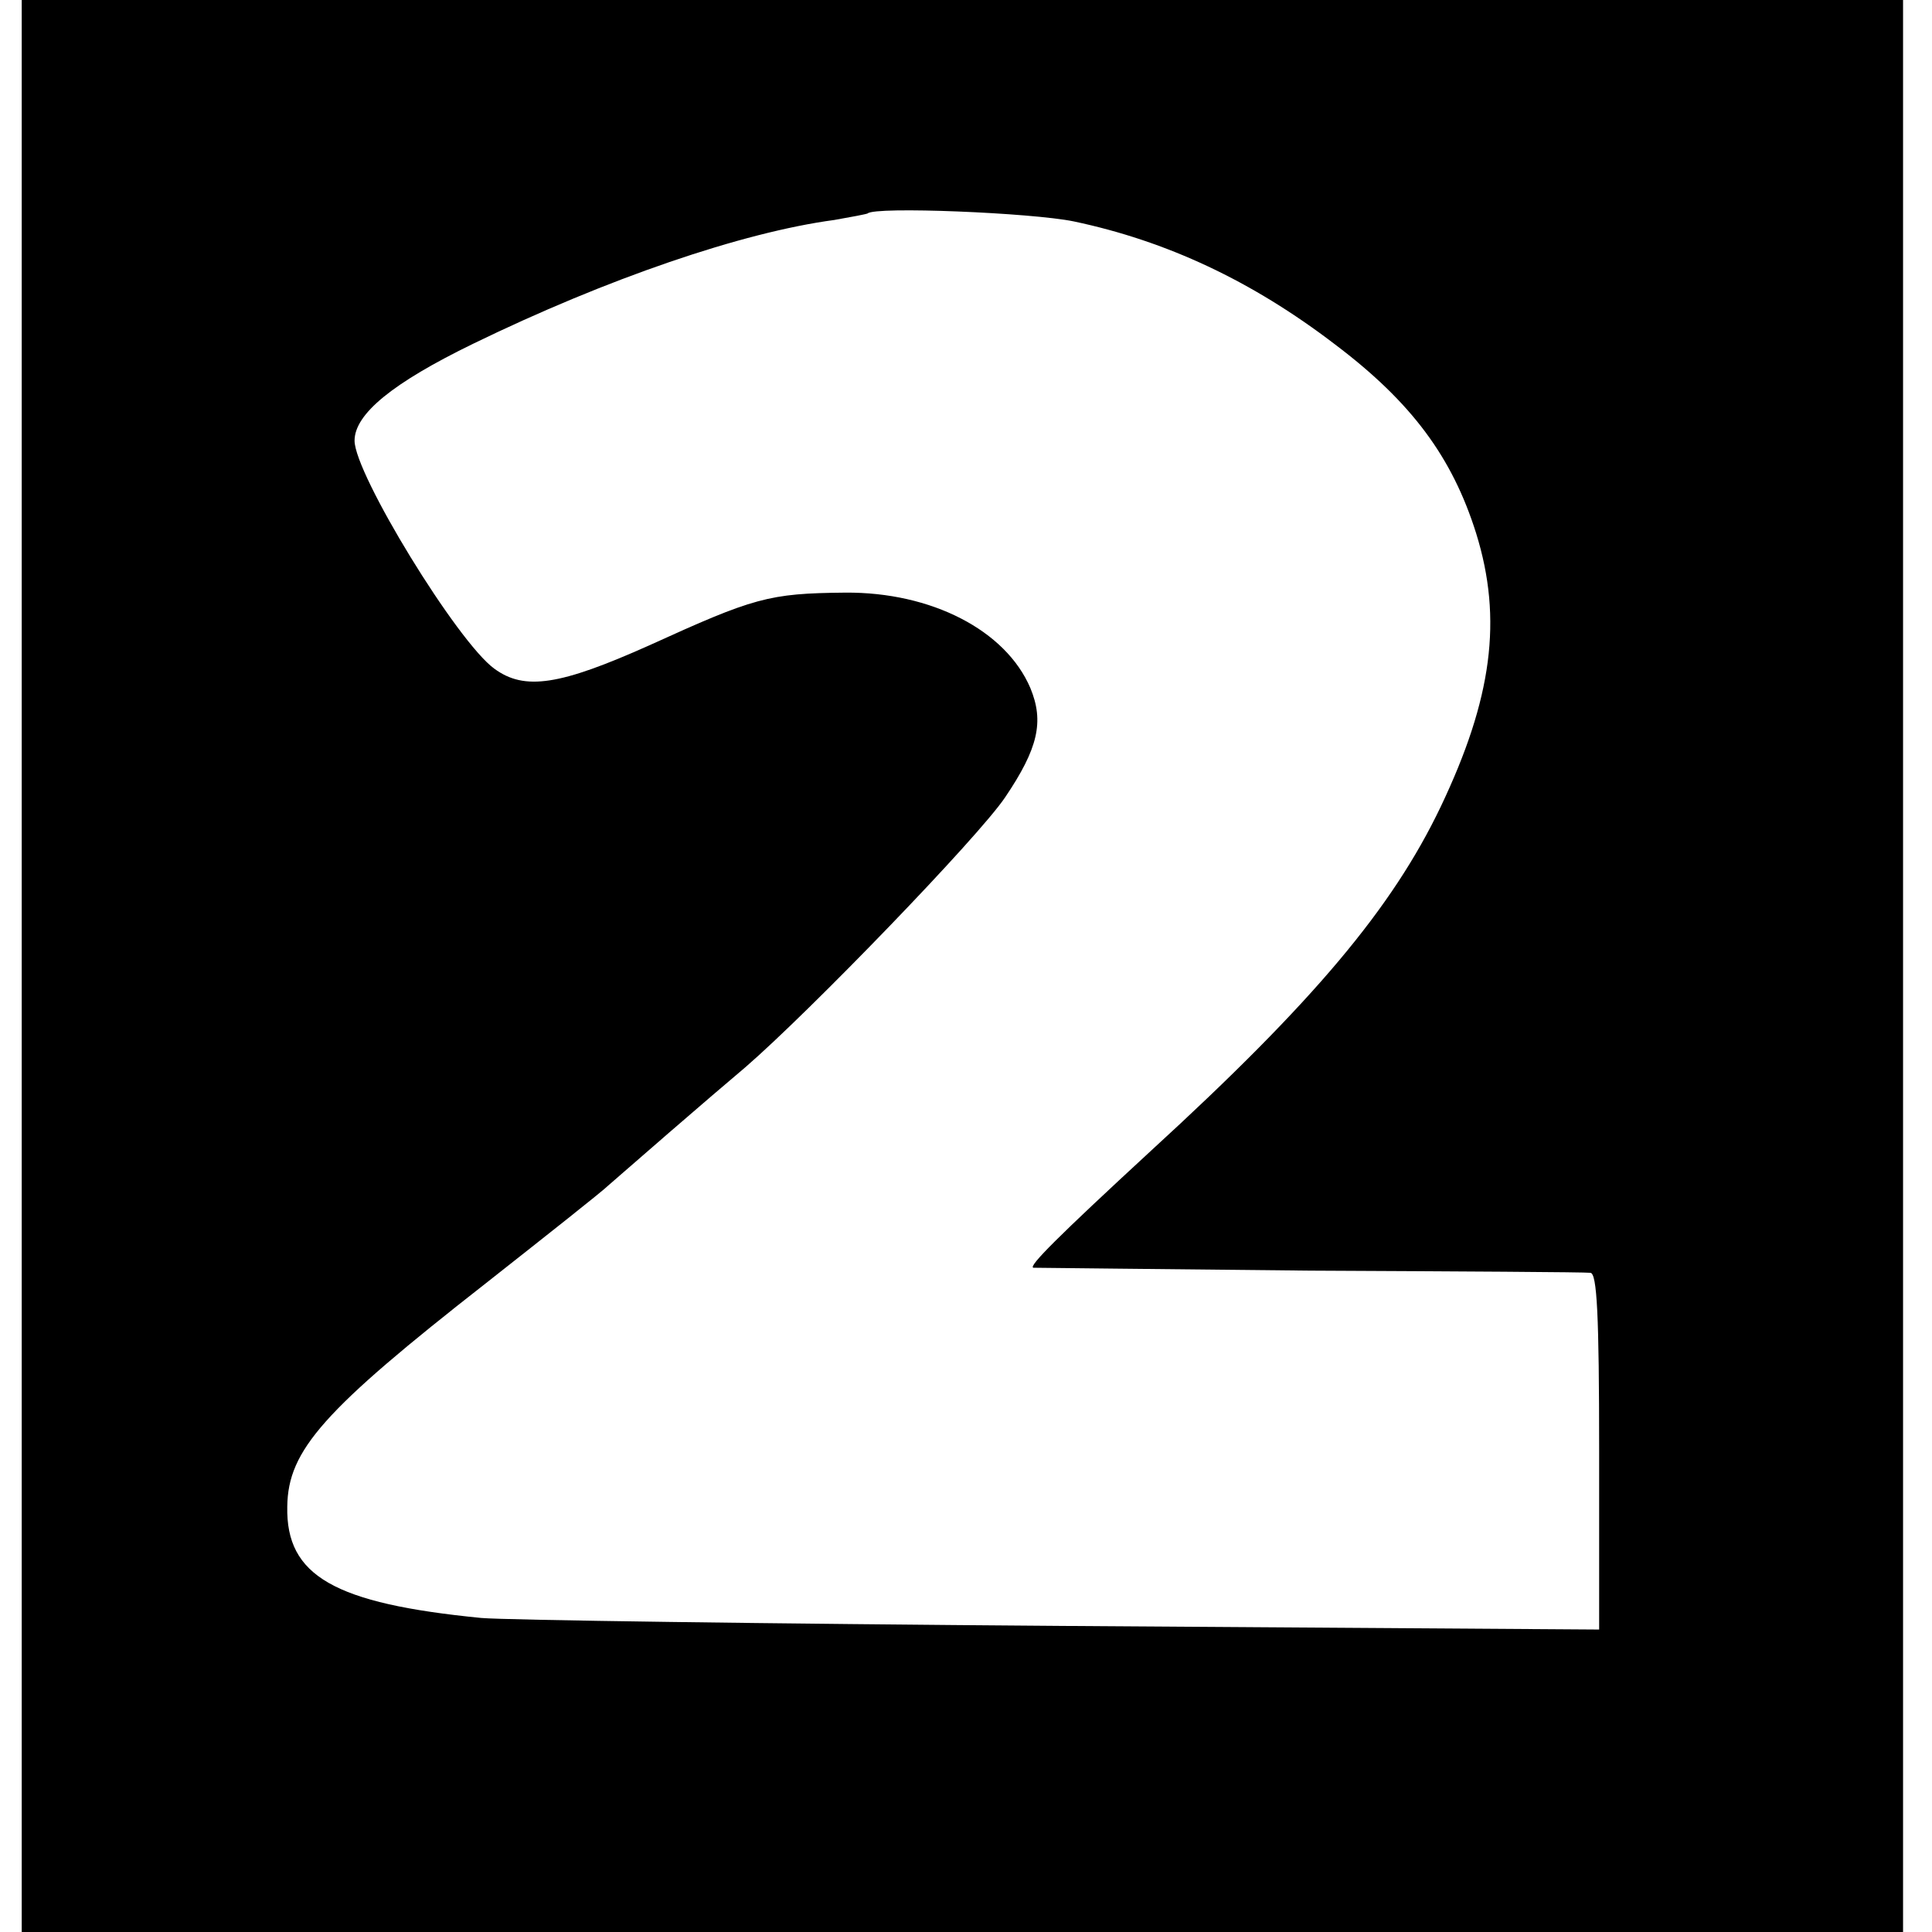
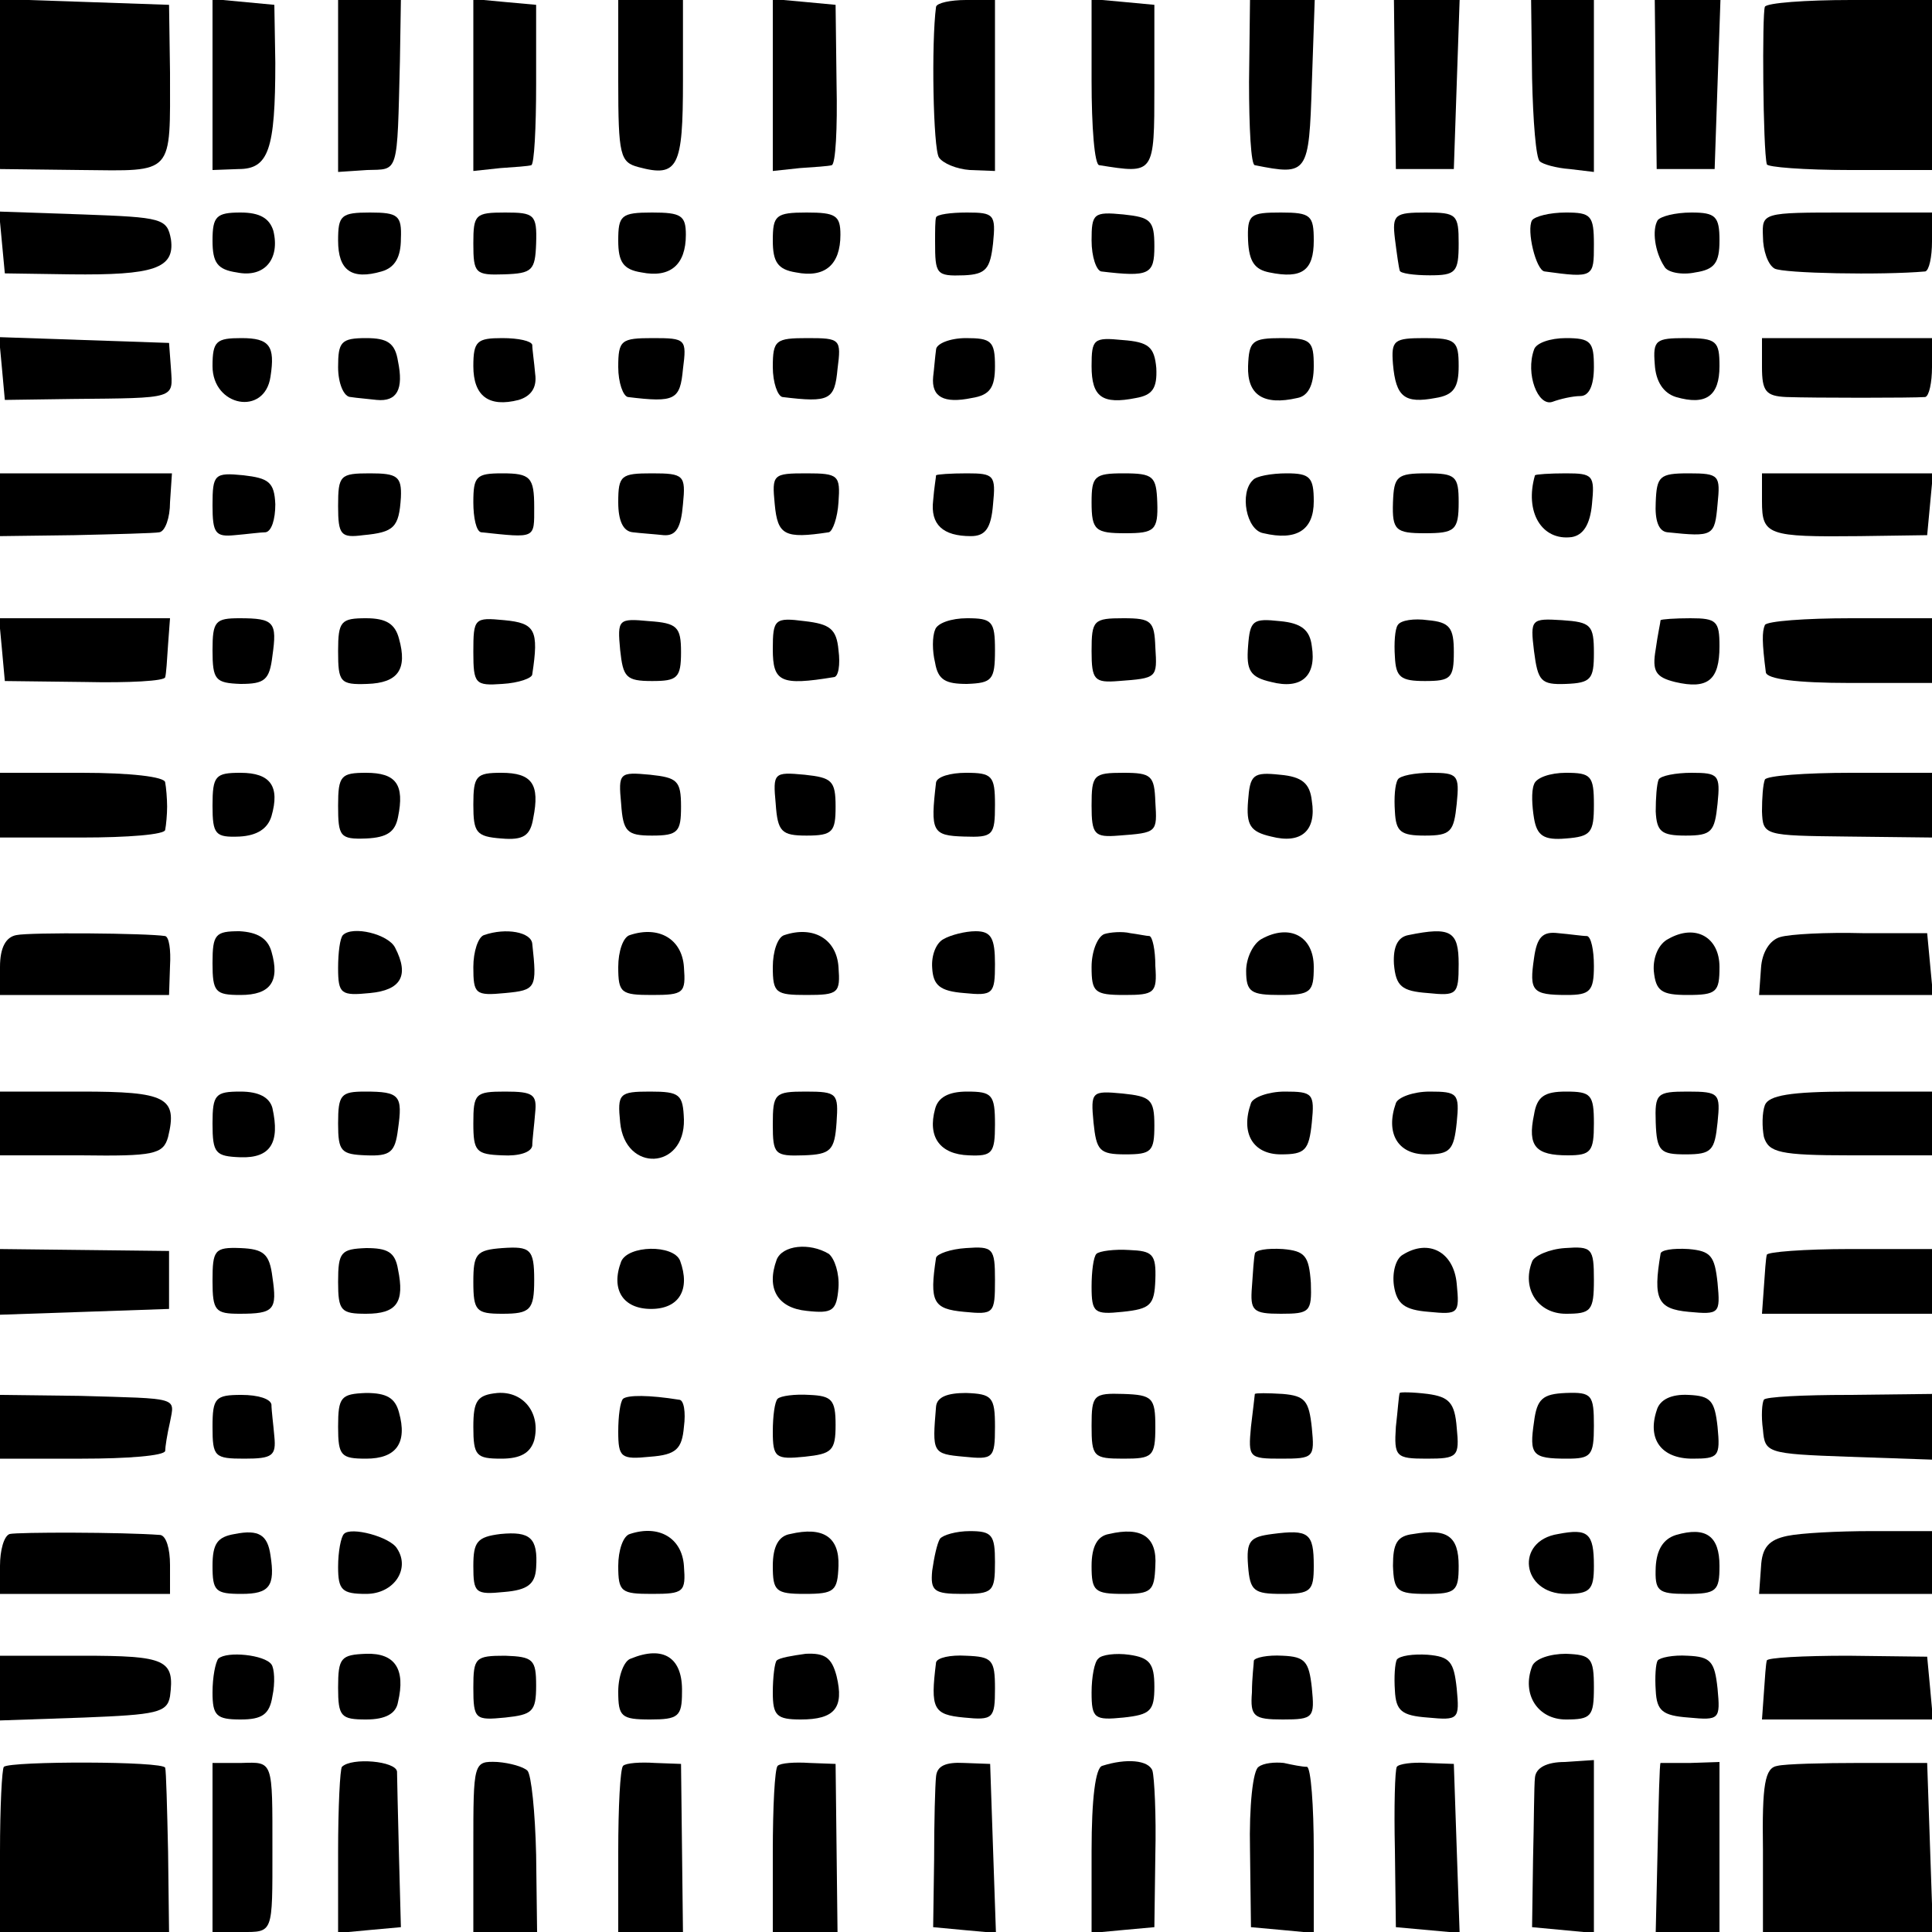
- <svg xmlns="http://www.w3.org/2000/svg" version="1.0" width="267pt" height="267pt" viewBox="0 0 267 267" preserveAspectRatio="xMidYMid meet">
-   <g transform="translate(0,267) scale(0.1,-0.1)" fill="#000000" stroke="none">
-     <path d="M30 1335 l0 -1335 1300 0 1300 0 0 1335 0 1335 -1300 0 -1300 0 0 -1335z m1454 1029 c128 -27 246 -82 361 -170 106 -80 162 -156 195 -261 37 -119 22 -229 -49 -378 -67 -140 -175 -269 -400 -475 -129 -119 -170 -160 -163 -162 4 0 176 -2 382 -4 206 -1 381 -2 388 -3 9 -1 12 -57 12 -247 l0 -246 -742 5 c-409 3 -770 8 -803 11 -203 20 -270 58 -268 154 1 78 50 133 275 309 85 67 161 127 169 135 8 7 46 40 84 73 38 33 86 74 105 90 89 77 322 318 359 373 46 68 54 105 35 151 -34 80 -137 133 -256 132 -106 -1 -126 -7 -271 -73 -123 -55 -172 -63 -214 -32 -51 37 -193 269 -193 315 0 37 53 80 164 134 185 90 372 154 499 171 23 4 44 8 46 9 10 10 227 1 285 -11z" />
+ <svg xmlns="http://www.w3.org/2000/svg" version="1.0" width="200pt" height="200pt" viewBox="0 0 200 200" preserveAspectRatio="xMidYMid meet">
+   <g transform="translate(0,200) scale(0.1,-0.1)" fill="#000000" stroke="none">
+     <path d="M0 1913 l0 -88 84 -1 c97 -1 92 -6 92 101 l-1 70 -87 3 -88 3 0 -88z" />
+     <path d="M220 1913 l0 -89 27 1 c31 0 38 20 38 110 l-1 60 -32 3 -32 3 0 -88z" />
+     <path d="M350 1911 l0 -89 30 2 c33 1 31 -6 34 113 l1 63 -32 0 -33 0 0 -89z" />
+     <path d="M490 1912 l0 -89 28 3 c15 1 29 2 32 3 3 1 5 38 5 84 l0 82 -33 3 -32 3 0 -89z" />
+     <path d="M640 1916 c0 -77 2 -84 21 -89 41 -11 46 0 46 89 l0 84 -34 0 -33 0 0 -84z" />
+     <path d="M800 1912 l0 -89 28 3 c15 1 30 2 33 3 4 1 6 38 5 84 l-1 82 -32 3 -33 3 0 -89z" />
+     <path d="M969 1993 c-5 -37 -3 -147 3 -156 4 -6 18 -12 32 -13 l26 -1 0 89 0 88 -30 0 c-16 0 -30 -3 -31 -7z" />
+     <path d="M1130 1916 c0 -47 3 -87 8 -87 57 -9 57 -10 57 81 l0 85 -32 3 -33 3 0 -85z" />
+     <path d="M1293 1915 c0 -47 2 -86 6 -86 55 -11 56 -9 59 84 l3 87 -34 0 -33 0 -1 -85z" />
+     <path d="M1444 1913 l1 -88 30 0 30 0 3 88 3 87 -34 0 -34 0 1 -87z" />
+     <path d="M1586 1919 c1 -44 4 -83 8 -86 3 -3 17 -7 31 -8 l25 -3 0 89 0 89 -32 0 -33 0 1 -81z" />
+     <path d="M1714 1913 l1 -88 30 0 30 0 3 88 3 87 -34 0 -34 0 1 -87z" />
+     <path d="M1827 1993 c-3 -7 -2 -148 2 -163 0 -3 39 -6 86 -6 l85 0 0 88 0 88 -84 0 c-47 0 -87 -3 -89 -7z" />
+     <path d="M2 1749 l3 -32 68 -1 c86 -1 108 6 104 36 -4 22 -9 23 -91 26 l-87 3 3 -32z" />
+     <path d="M220 1751 c0 -23 5 -30 25 -33 29 -6 45 14 38 43 -4 13 -14 19 -34 19 -25 0 -29 -4 -29 -29z" />
+     <path d="M350 1751 c0 -31 14 -41 45 -32 14 4 20 15 20 34 1 24 -3 27 -32 27 -30 0 -33 -3 -33 -29z" />
+     <path d="M490 1748 c0 -31 2 -33 32 -32 29 1 32 4 33 32 1 30 -2 32 -32 32 -31 0 -33 -2 -33 -32z" />
+     <path d="M640 1751 c0 -22 5 -30 24 -33 30 -6 46 8 46 39 0 20 -5 23 -35 23 -32 0 -35 -3 -35 -29z" />
+     <path d="M800 1751 c0 -22 5 -30 24 -33 30 -6 46 8 46 39 0 20 -5 23 -35 23 -32 0 -35 -3 -35 -29z" />
+     <path d="M969 1775 c-1 -3 -1 -14 -1 -25 0 -34 1 -36 30 -35 23 1 27 7 30 33 3 30 1 32 -27 32 -17 0 -31 -2 -32 -5z" />
+     <path d="M1130 1751 c0 -17 5 -31 10 -32 50 -6 55 -3 55 26 0 27 -4 30 -32 33 -31 3 -33 1 -33 -27z" />
+     <path d="M1292 1751 c1 -22 7 -30 22 -33 34 -7 46 2 46 33 0 26 -3 29 -34 29 -32 0 -35 -2 -34 -29z" />
+     <path d="M1444 1753 c2 -16 4 -30 5 -33 0 -3 15 -5 31 -5 27 0 30 3 30 33 0 30 -2 32 -34 32 -32 0 -35 -2 -32 -27z" />
+     <path d="M1586 1772 c-6 -10 4 -52 13 -53 51 -7 51 -6 51 28 0 30 -3 33 -29 33 -17 0 -32 -4 -35 -8z" />
+     <path d="M1716 1772 c-6 -10 -3 -33 7 -48 3 -6 18 -9 32 -6 20 3 25 10 25 33 0 25 -4 29 -29 29 -17 0 -32 -4 -35 -8z" />
+     <path d="M1825 1755 c0 -14 5 -29 12 -33 9 -5 111 -7 156 -3 4 1 7 15 7 31 l0 30 -88 0 c-88 0 -88 0 -87 -25z" />
+     <path d="M2 1619 l3 -33 70 1 c108 1 104 0 102 31 l-2 27 -88 3 -88 3 3 -32z" />
+     <path d="M220 1621 c0 -42 54 -52 60 -11 5 32 -1 40 -30 40 -26 0 -30 -3 -30 -29z" />
+     <path d="M350 1620 c0 -17 6 -31 13 -31 6 -1 19 -2 27 -3 21 -2 28 11 22 40 -3 19 -11 24 -33 24 -26 0 -29 -4 -29 -30z" />
+     <path d="M490 1621 c0 -31 16 -43 47 -35 13 4 19 13 17 27 -1 12 -3 25 -3 30 -1 4 -14 7 -31 7 -26 0 -30 -3 -30 -29z" />
+     <path d="M640 1620 c0 -16 5 -30 10 -31 49 -6 54 -3 57 29 4 31 3 32 -31 32 -33 0 -36 -2 -36 -30z" />
+     <path d="M800 1620 c0 -16 5 -30 10 -31 49 -6 54 -3 57 29 4 31 3 32 -31 32 -33 0 -36 -2 -36 -30z" />
+     <path d="M969 1638 c-1 -7 -2 -20 -3 -28 -2 -21 11 -28 40 -22 19 3 24 11 24 33 0 26 -4 29 -30 29 -17 0 -31 -6 -31 -12z" />
+     <path d="M1130 1621 c0 -32 11 -40 46 -33 17 3 22 10 21 31 -2 22 -8 27 -35 29 -30 3 -32 1 -32 -27z" />
+     <path d="M1292 1621 c-1 -30 16 -41 51 -33 11 2 17 13 17 33 0 26 -3 29 -33 29 -31 0 -34 -3 -35 -29z" />
+     <path d="M1442 1623 c3 -34 12 -41 44 -35 19 3 24 11 24 33 0 26 -3 29 -35 29 -32 0 -35 -2 -33 -27z" />
+     <path d="M1588 1638 c-9 -25 4 -59 19 -54 8 3 21 6 29 6 9 0 14 11 14 30 0 26 -3 30 -29 30 -16 0 -31 -5 -33 -12z" />
+     <path d="M1713 1623 c1 -18 9 -30 22 -34 31 -9 45 1 45 32 0 26 -3 29 -35 29 -31 0 -34 -2 -32 -27z" />
+     <path d="M1824 1620 c0 -25 4 -30 25 -31 28 -1 131 -1 144 0 4 1 7 15 7 31 l0 30 -88 0 -88 0 0 -30z" />
+     <path d="M0 1478 l0 -33 77 1 c43 1 83 2 88 3 6 1 11 15 11 31 l2 30 -89 0 -89 0 0 -32z" />
+     <path d="M220 1477 c0 -29 3 -33 23 -31 12 1 27 3 32 3 6 1 10 13 10 29 -1 23 -7 27 -33 30 -30 3 -32 1 -32 -31z" />
+     <path d="M350 1476 c0 -30 3 -33 26 -30 32 3 37 8 39 39 1 22 -4 25 -32 25 -31 0 -33 -2 -33 -34z" />
+     <path d="M490 1480 c0 -16 3 -30 8 -31 57 -6 55 -7 55 26 0 31 -4 35 -33 35 -27 0 -30 -3 -30 -30z" />
+     <path d="M640 1480 c0 -19 5 -30 15 -31 8 -1 23 -2 32 -3 13 -1 18 8 20 32 3 30 1 32 -32 32 -32 0 -35 -2 -35 -30z" />
+     <path d="M802 1478 c3 -32 10 -36 56 -29 4 1 9 15 10 31 2 28 0 30 -33 30 -35 0 -36 -1 -33 -32z" />
+     <path d="M969 1508 c0 -2 -2 -13 -3 -26 -3 -25 10 -37 39 -37 15 0 21 8 23 33 3 30 1 32 -27 32 -17 0 -31 -1 -32 -2z" />
+     <path d="M1130 1480 c0 -29 4 -32 35 -32 30 0 34 3 33 32 -1 27 -4 30 -35 30 -30 0 -33 -3 -33 -30z" />
+     <path d="M1297 1503 c-14 -13 -7 -52 11 -55 34 -8 52 3 52 33 0 25 -4 29 -28 29 -16 0 -32 -3 -35 -7z" />
+     <path d="M1442 1480 c-1 -29 3 -32 33 -32 31 0 35 3 35 32 0 27 -3 30 -33 30 -31 0 -34 -3 -35 -30z" />
+     <path d="M1589 1508 c-11 -38 7 -68 38 -64 12 2 19 13 21 34 3 30 1 32 -27 32 -17 0 -31 -1 -32 -2z" />
+     <path d="M1714 1480 c-1 -19 3 -30 12 -31 48 -5 49 -4 52 29 3 30 2 32 -30 32 -30 0 -33 -3 -34 -30z" />
+     <path d="M1824 1481 c0 -35 6 -37 101 -36 l70 1 3 32 3 32 -89 0 -88 0 0 -29z" />
+     <path d="M2 1328 l3 -33 83 -1 c45 -1 83 1 83 5 1 3 2 18 3 34 l2 27 -89 0 -88 0 3 -32z" />
+     <path d="M220 1327 c0 -31 3 -34 29 -35 25 0 30 4 33 29 5 35 2 39 -34 39 -25 0 -28 -3 -28 -33z" />
+     <path d="M350 1326 c0 -32 2 -35 30 -34 32 1 42 15 33 47 -4 15 -13 21 -34 21 -26 0 -29 -3 -29 -34z" />
+     <path d="M490 1325 c0 -33 2 -35 30 -33 17 1 31 6 31 10 7 46 3 53 -29 56 -31 3 -32 2 -32 -33z" />
+     <path d="M642 1327 c3 -28 6 -32 33 -32 26 0 30 3 30 30 0 26 -4 30 -33 32 -32 3 -33 2 -30 -30z" />
+     <path d="M800 1328 c0 -34 8 -38 63 -29 5 0 7 13 5 28 -2 22 -9 27 -35 30 -31 4 -33 2 -33 -29z" />
+     <path d="M968 1348 c-3 -7 -3 -22 0 -34 3 -18 11 -22 33 -22 26 1 29 4 29 35 0 30 -3 33 -29 33 -16 0 -31 -5 -33 -12z" />
+     <path d="M1130 1326 c0 -30 3 -33 28 -31 40 3 40 3 38 35 -1 27 -4 30 -33 30 -31 0 -33 -2 -33 -34z" />
+     <path d="M1292 1331 c-2 -25 2 -32 24 -37 31 -8 47 6 42 37 -2 17 -11 24 -33 26 -28 3 -31 1 -33 -26z" />
+     <path d="M1447 1353 c-3 -4 -4 -19 -3 -33 1 -21 6 -25 31 -25 27 0 30 3 30 30 0 25 -4 31 -27 33 -14 2 -28 0 -31 -5z" />
+     <path d="M1588 1326 c4 -31 7 -35 33 -34 26 1 29 5 29 32 0 29 -3 32 -33 34 -32 2 -33 1 -29 -32z" />
+     <path d="M1719 1358 c0 -2 -3 -15 -5 -30 -4 -23 0 -29 20 -34 34 -8 46 2 46 37 0 26 -3 29 -30 29 -16 0 -30 -1 -31 -2z" />
+     <path d="M1827 1353 c-3 -7 -3 -18 1 -49 1 -7 32 -11 87 -11 l85 0 0 34 0 33 -84 0 c-47 0 -87 -3 -89 -7z" />
+     <path d="M0 1167 l0 -34 85 0 c47 0 86 3 86 8 1 5 2 16 2 24 0 8 -1 20 -2 25 0 6 -37 10 -86 10 l-85 0 0 -33z" />
+     <path d="M220 1166 c0 -30 3 -33 28 -32 18 1 29 8 33 21 9 31 -1 45 -32 45 -26 0 -29 -3 -29 -34z" />
+     <path d="M350 1166 c0 -32 2 -35 29 -34 22 1 30 7 33 22 7 34 -2 46 -33 46 -26 0 -29 -3 -29 -34z" />
+     <path d="M490 1167 c0 -29 3 -33 29 -35 23 -2 30 3 33 21 7 35 -1 47 -33 47 -26 0 -29 -3 -29 -33z" />
+     <path d="M643 1168 c2 -29 6 -33 32 -33 27 0 30 4 30 30 0 27 -4 30 -32 33 -32 3 -33 2 -30 -30z" />
+     <path d="M803 1168 c2 -29 6 -33 32 -33 27 0 30 4 30 30 0 27 -4 30 -32 33 -32 3 -33 2 -30 -30z" />
+     <path d="M969 1190 c-6 -51 -4 -55 29 -56 30 -1 32 1 32 33 0 30 -3 33 -30 33 -16 0 -30 -4 -31 -10z" />
+     <path d="M1130 1166 c0 -30 3 -33 28 -31 40 3 40 3 38 35 -1 27 -4 30 -33 30 -31 0 -33 -2 -33 -34z" />
+     <path d="M1292 1171 c-2 -25 2 -32 24 -37 31 -8 47 6 42 37 -2 18 -10 25 -33 27 -28 3 -31 0 -33 -27z" />
+     <path d="M1447 1193 c-3 -5 -4 -19 -3 -33 1 -21 6 -25 31 -25 27 0 30 4 33 33 3 30 1 32 -27 32 -16 0 -32 -3 -34 -7z" />
+     <path d="M1588 1188 c-3 -7 -2 -23 0 -35 3 -18 10 -23 33 -21 26 2 29 6 29 35 0 30 -3 33 -29 33 -16 0 -31 -5 -33 -12z" />
+     <path d="M1717 1193 c-2 -5 -3 -19 -3 -33 1 -21 6 -25 31 -25 27 0 30 4 33 33 3 30 1 32 -27 32 -16 0 -32 -3 -34 -7z" />
+     <path d="M1827 1193 c-2 -5 -3 -19 -3 -33 1 -25 2 -25 89 -26 l87 -1 0 34 0 33 -84 0 c-47 0 -87 -3 -89 -7z" />
+     <path d="M17 1032 c-11 -2 -17 -13 -17 -33 l0 -29 88 0 87 0 1 30 c1 17 -1 30 -5 31 -19 3 -140 4 -154 1z" />
+     <path d="M220 1003 c0 -30 3 -33 29 -33 31 0 41 14 32 45 -4 14 -15 20 -33 21 -25 0 -28 -3 -28 -33z" />
+     <path d="M355 1032 c-3 -3 -5 -18 -5 -34 0 -27 3 -29 33 -26 32 3 41 18 26 47 -7 14 -44 23 -54 13z" />
+     <path d="M501 1032 c-6 -2 -11 -17 -11 -33 0 -28 2 -30 33 -27 32 3 33 5 28 51 -1 12 -27 17 -50 9z" />
+     <path d="M652 1032 c-7 -2 -12 -17 -12 -33 0 -27 3 -29 35 -29 33 0 35 2 33 29 -2 29 -26 43 -56 33z" />
+     <path d="M812 1032 c-7 -2 -12 -17 -12 -33 0 -27 3 -29 35 -29 33 0 35 2 33 29 -2 29 -26 43 -56 33z" />
+     <path d="M977 1028 c-8 -4 -13 -17 -12 -30 1 -18 8 -24 33 -26 30 -3 32 -1 32 30 0 27 -4 34 -20 34 -11 0 -26 -4 -33 -8z" />
+     <path d="M1143 1033 c-7 -3 -13 -18 -13 -34 0 -26 3 -29 34 -29 31 0 34 2 32 30 0 17 -3 30 -6 31 -3 0 -12 2 -20 3 -8 2 -21 1 -27 -1z" />
+     <path d="M1306 1028 c-9 -5 -16 -20 -16 -33 0 -22 5 -25 35 -25 32 0 35 3 35 29 0 32 -25 45 -54 29z" />
+     <path d="M1458 1032 c-11 -2 -16 -12 -15 -30 2 -23 8 -28 35 -30 30 -3 32 -2 32 30 0 34 -8 39 -52 30z" />
+     <path d="M1588 1008 c-5 -34 -2 -38 34 -38 24 0 28 4 28 30 0 17 -3 30 -7 31 -5 0 -18 2 -30 3 -16 2 -22 -4 -25 -26z" />
+     <path d="M1727 1028 c-10 -5 -16 -19 -15 -33 2 -21 8 -25 35 -25 30 0 33 3 33 29 0 31 -25 45 -53 29z" />
+     <path d="M1843 1030 c-11 -3 -19 -16 -20 -32 l-2 -28 90 0 90 0 -3 32 -3 32 -67 0 c-37 1 -75 -1 -85 -4z" />
+     <path d="M0 837 l0 -33 84 0 c75 -1 85 1 90 19 10 41 -2 47 -90 47 l-84 0 0 -33z" />
+     <path d="M220 837 c0 -31 3 -34 29 -35 31 -1 41 15 33 51 -3 11 -14 17 -33 17 -26 0 -29 -3 -29 -33z" />
+     <path d="M350 837 c0 -29 3 -32 29 -33 25 -1 30 3 33 27 5 35 2 39 -34 39 -25 0 -28 -3 -28 -33z" />
+     <path d="M490 837 c0 -29 3 -32 30 -33 17 -1 30 3 31 10 0 6 2 21 3 34 2 19 -2 22 -31 22 -31 0 -33 -2 -33 -33z" />
+     <path d="M642 838 c5 -52 67 -49 66 3 -1 26 -4 29 -35 29 -32 0 -34 -2 -31 -32z" />
+     <path d="M800 836 c0 -31 2 -33 32 -32 28 1 32 5 34 34 2 30 1 32 -32 32 -32 0 -34 -2 -34 -34z" />
+     <path d="M968 852 c-8 -29 5 -47 35 -48 24 -1 27 2 27 32 0 31 -3 34 -29 34 -19 0 -30 -6 -33 -18z" />
+     <path d="M1132 838 c3 -29 6 -33 33 -33 27 0 30 3 30 30 0 27 -4 30 -33 33 -32 3 -33 2 -30 -30z" />
+     <path d="M1295 858 c-11 -31 2 -53 31 -53 25 0 29 4 32 33 3 30 1 32 -28 32 -17 0 -33 -6 -35 -12z" />
+     <path d="M1445 858 c-11 -31 2 -53 31 -53 25 0 29 4 32 33 3 30 1 32 -28 32 -17 0 -33 -6 -35 -12z" />
+     <path d="M1588 846 c-7 -33 2 -42 35 -42 24 0 27 4 27 33 0 30 -3 33 -29 33 -22 0 -30 -5 -33 -24z" />
+     <path d="M1714 838 c1 -30 5 -33 31 -33 27 0 30 4 33 33 3 30 2 32 -31 32 -32 0 -34 -2 -33 -32z" />
+     <path d="M1827 856 c-3 -8 -3 -23 -1 -33 5 -16 16 -19 90 -19 l84 0 0 33 0 33 -84 0 c-63 0 -85 -4 -89 -14z" />
+     <path d="M0 673 l0 -34 88 3 87 3 0 30 0 30 -87 1 -88 1 0 -34z" />
+     <path d="M220 674 c0 -31 3 -34 28 -34 36 0 39 4 34 38 -3 24 -9 29 -33 30 -27 1 -29 -2 -29 -34z" />
+     <path d="M350 673 c0 -30 3 -33 29 -33 32 0 40 12 33 46 -3 18 -11 22 -33 22 -26 -1 -29 -4 -29 -35z" />
+     <path d="M490 673 c0 -30 3 -33 30 -33 29 0 33 4 33 35 0 32 -4 35 -33 33 -27 -2 -30 -6 -30 -35z" />
+     <path d="M643 694 c-11 -29 2 -49 31 -49 29 0 41 20 30 50 -7 17 -54 16 -61 -1z" />
+     <path d="M804 696 c-11 -30 1 -50 31 -53 27 -3 31 0 33 24 1 15 -4 30 -10 35 -20 12 -48 9 -54 -6z" />
+     <path d="M969 698 c-7 -46 -3 -53 29 -56 31 -3 32 -2 32 33 0 33 -2 35 -30 33 -16 -1 -30 -6 -31 -10z" />
+     <path d="M1135 702 c-3 -3 -5 -18 -5 -34 0 -27 3 -29 32 -26 29 3 33 7 34 33 1 27 -3 30 -27 31 -15 1 -31 -1 -34 -4z" />
+     <path d="M1299 702 c-1 -4 -2 -19 -3 -34 -2 -25 1 -28 30 -28 30 0 32 2 31 32 -2 28 -6 33 -29 35 -16 1 -29 -1 -29 -5z" />
+     <path d="M1452 701 c-7 -4 -11 -18 -9 -32 3 -19 11 -25 36 -27 31 -3 32 -2 29 29 -3 33 -29 47 -56 30z" />
+     <path d="M1586 694 c-11 -28 6 -54 35 -54 26 0 29 3 29 35 0 33 -2 35 -30 33 -16 -1 -32 -8 -34 -14z" />
+     <path d="M1719 702 c-8 -47 -3 -57 29 -60 32 -3 33 -2 30 30 -3 28 -7 33 -30 35 -16 1 -29 -1 -29 -5z" />
+     <path d="M1829 701 c-1 -3 -2 -18 -3 -33 l-2 -28 88 0 88 0 0 33 0 34 -85 0 c-47 0 -86 -3 -86 -6z" />
+     <path d="M0 523 l0 -33 85 0 c47 0 85 3 86 8 0 4 2 17 5 30 5 26 10 24 -93 27 l-83 1 0 -33z" />
+     <path d="M220 523 c0 -31 2 -33 33 -33 29 0 33 3 31 23 -1 12 -3 27 -3 33 -1 6 -14 10 -31 10 -27 0 -30 -3 -30 -33z" />
+     <path d="M350 523 c0 -30 3 -33 29 -33 31 0 43 16 34 48 -4 15 -13 20 -34 20 -26 -1 -29 -4 -29 -35z" />
+     <path d="M490 523 c0 -30 3 -33 29 -33 20 0 30 6 34 19 7 28 -11 51 -38 49 -21 -2 -25 -8 -25 -35z" />
+     <path d="M645 552 c-3 -3 -5 -18 -5 -34 0 -27 3 -29 33 -26 27 2 33 8 35 31 2 15 0 28 -5 28 -31 5 -53 5 -58 1z" />
+     <path d="M805 552 c-3 -3 -5 -18 -5 -34 0 -27 3 -29 33 -26 28 3 32 6 32 33 0 26 -4 30 -27 31 -15 1 -30 -1 -33 -4z" />
+     <path d="M969 544 c-4 -48 -4 -49 29 -52 30 -3 32 -2 32 31 0 31 -3 34 -30 35 -19 0 -30 -4 -31 -14z" />
+     <path d="M1130 524 c0 -32 2 -34 33 -34 30 0 33 2 33 33 0 30 -3 33 -33 34 -31 1 -33 -1 -33 -33z" />
+     <path d="M1299 557 c0 -1 -2 -17 -4 -34 -3 -32 -2 -33 31 -33 34 0 35 1 32 32 -3 28 -7 33 -30 35 -16 1 -28 1 -29 0z" />
+     <path d="M1449 558 c-1 -2 -2 -18 -4 -35 -2 -31 0 -33 32 -33 32 0 34 2 31 32 -2 26 -8 32 -30 35 -16 2 -29 2 -29 1z" />
+     <path d="M1588 528 c-5 -34 -2 -38 34 -38 25 0 28 3 28 34 0 32 -2 35 -29 34 -24 -1 -30 -6 -33 -30z" />
+     <path d="M1715 540 c-10 -30 5 -50 37 -50 27 0 29 2 26 33 -3 27 -7 32 -30 33 -18 1 -30 -5 -33 -16z" />
+     <path d="M1826 551 c-2 -3 -3 -17 -1 -31 2 -24 4 -25 88 -28 l87 -3 0 34 0 34 -86 -1 c-47 0 -87 -2 -88 -5z" />
+     <path d="M10 412 c-6 -2 -10 -17 -10 -33 l0 -29 88 0 88 0 0 30 c0 17 -4 30 -10 31 -39 3 -148 3 -156 1z" />
+     <path d="M243 412 c-18 -3 -23 -10 -23 -33 0 -26 3 -29 30 -29 29 0 35 8 30 40 -3 21 -12 27 -37 22z" />
+     <path d="M356 412 c-3 -3 -6 -18 -6 -34 0 -24 4 -28 29 -28 29 0 46 26 32 47 -7 12 -48 23 -55 15z" />
+     <path d="M518 412 c-24 -3 -28 -8 -28 -33 0 -28 2 -30 32 -27 24 2 32 8 33 25 2 31 -6 38 -37 35z" />
+     <path d="M652 412 c-7 -2 -12 -17 -12 -33 0 -27 3 -29 35 -29 33 0 35 2 33 29 -2 29 -26 43 -56 33z" />
+     <path d="M818 412 c-12 -2 -18 -13 -18 -33 0 -26 3 -29 33 -29 31 0 34 3 35 29 1 30 -16 41 -50 33z" />
+     <path d="M973 407 c-3 -5 -6 -19 -8 -33 -2 -21 2 -24 31 -24 32 0 34 2 34 33 0 28 -3 32 -26 32 -14 0 -28 -4 -31 -8z" />
+     <path d="M1148 412 c-12 -2 -18 -13 -18 -33 0 -26 3 -29 33 -29 29 0 32 3 33 29 2 30 -14 41 -48 33z" />
+     <path d="M1317 412 c-23 -3 -27 -7 -25 -33 2 -26 6 -29 35 -29 30 0 33 3 33 29 0 34 -5 38 -43 33z" />
+     <path d="M1463 412 c-17 -2 -21 -10 -21 -33 1 -26 4 -29 35 -29 30 0 33 3 33 29 0 31 -12 39 -47 33z" />
+     <path d="M1613 412 c-45 -7 -38 -62 8 -62 25 0 29 4 29 29 0 34 -6 39 -37 33z" />
+     <path d="M1735 411 c-13 -4 -20 -15 -21 -33 -1 -25 2 -28 32 -28 31 0 34 3 34 29 0 31 -14 41 -45 32z" />
+     <path d="M1850 410 c-19 -4 -26 -12 -27 -32 l-2 -28 89 0 90 0 0 33 0 32 -63 0 c-34 0 -73 -2 -87 -5z" />
+     <path d="M0 253 l0 -34 87 3 c75 3 86 5 89 22 5 38 -4 42 -91 42 l-85 0 0 -33z" />
+     <path d="M226 283 c-3 -4 -6 -19 -6 -35 0 -24 4 -28 29 -28 22 0 30 5 33 24 3 14 2 29 -1 33 -7 10 -46 14 -55 6z" />
+     <path d="M350 253 c0 -30 3 -33 29 -33 20 0 31 6 33 18 8 34 -3 51 -33 50 -26 -1 -29 -4 -29 -35z" />
+     <path d="M490 253 c0 -33 2 -34 33 -31 28 3 32 6 32 33 0 27 -3 30 -32 31 -31 0 -33 -2 -33 -33z" />
+     <path d="M653 283 c-7 -2 -13 -18 -13 -34 0 -26 3 -29 33 -29 29 0 33 3 33 28 1 36 -19 49 -53 35z" />
+     <path d="M804 281 c-2 -2 -4 -17 -4 -33 0 -24 4 -28 29 -28 35 0 45 12 37 45 -5 19 -12 24 -32 23 -14 -2 -27 -4 -30 -7z" />
+     <path d="M969 279 c-6 -48 -3 -54 29 -57 30 -3 32 -1 32 30 0 30 -3 33 -30 34 -16 1 -30 -2 -31 -7z" />
+     <path d="M1137 283 c-4 -3 -7 -19 -7 -35 0 -27 3 -29 33 -26 28 3 32 7 32 32 0 24 -5 30 -26 33 -14 2 -29 0 -32 -4z" />
+     <path d="M1298 281 c0 -3 -2 -18 -2 -33 -2 -25 2 -28 32 -28 32 0 33 2 30 33 -3 27 -7 32 -30 33 -16 1 -29 -2 -30 -5z" />
+     <path d="M1446 282 c-2 -4 -3 -18 -2 -32 1 -21 7 -26 34 -28 32 -3 33 -2 30 30 -3 28 -7 33 -30 35 -15 1 -29 -1 -32 -5z" />
+     <path d="M1586 275 c-11 -29 6 -55 35 -55 26 0 29 3 29 33 0 31 -3 34 -29 35 -16 0 -32 -5 -35 -13z" />
+     <path d="M1716 281 c-2 -3 -3 -17 -2 -31 1 -21 7 -26 34 -28 32 -3 33 -2 30 30 -3 28 -7 33 -31 34 -15 1 -29 -2 -31 -5z" />
+     <path d="M1829 281 c-1 -3 -2 -18 -3 -33 l-2 -28 89 0 88 0 -3 33 -3 32 -82 1 c-46 0 -84 -2 -84 -5z" />
+     <path d="M4 171 c-2 -2 -4 -42 -4 -88 l0 -83 88 0 87 0 -1 83 c-1 45 -2 84 -3 87 -1 7 -160 7 -167 1z" />
+     <path d="M220 88 l0 -88 30 0 c33 0 32 -2 32 85 0 93 1 91 -32 90 l-30 0 0 -87z" />
+     <path d="M354 171 c-2 -2 -4 -42 -4 -88 l0 -84 32 3 33 3 -2 75 c-1 41 -2 80 -2 86 -1 11 -47 15 -57 5z" />
+     <path d="M490 88 l0 -88 33 0 33 0 -1 80 c-1 44 -5 83 -9 87 -4 4 -18 8 -31 9 -25 1 -25 0 -25 -88z" />
+     <path d="M645 172 c-3 -3 -5 -43 -5 -89 l0 -83 34 0 33 0 -1 87 -1 87 -27 1 c-15 1 -30 0 -33 -3z" />
+     <path d="M805 172 c-3 -3 -5 -43 -5 -89 l0 -83 34 0 33 0 -1 87 -1 87 -27 1 c-15 1 -30 0 -33 -3z" />
+     <path d="M969 161 c-1 -9 -2 -47 -2 -86 l-1 -70 32 -3 33 -3 -3 87 -3 88 -27 1 c-19 1 -28 -3 -29 -14z" />
+     <path d="M1141 172 c-7 -2 -11 -34 -11 -88 l0 -85 32 3 33 3 1 75 c1 41 -1 80 -3 87 -4 11 -27 13 -52 5z" />
+     <path d="M1303 171 c-6 -3 -10 -41 -9 -86 l1 -80 33 -3 32 -3 0 85 c0 47 -3 86 -7 87 -5 0 -15 2 -24 4 -9 1 -21 0 -26 -4z" />
+     <path d="M1446 171 c-2 -3 -3 -42 -2 -86 l1 -80 33 -3 33 -3 -3 87 -3 88 -28 1 c-15 1 -29 -1 -31 -4z" />
+     <path d="M1589 160 c-1 -8 -1 -46 -2 -85 l-1 -70 32 -3 32 -3 0 89 0 90 -30 -2 c-19 0 -30 -6 -31 -16z" />
+     <path d="M1719 175 c-1 0 -2 -39 -3 -87 l-2 -88 33 0 33 0 0 88 0 88 -30 -1 c-16 0 -31 0 -31 0z" />
+     <path d="M1840 172 c-13 -2 -16 -19 -15 -87 l0 -85 88 0 88 0 -3 87 -3 88 -70 0 c-38 0 -77 -1 -85 -3z" />
  </g>
</svg>
